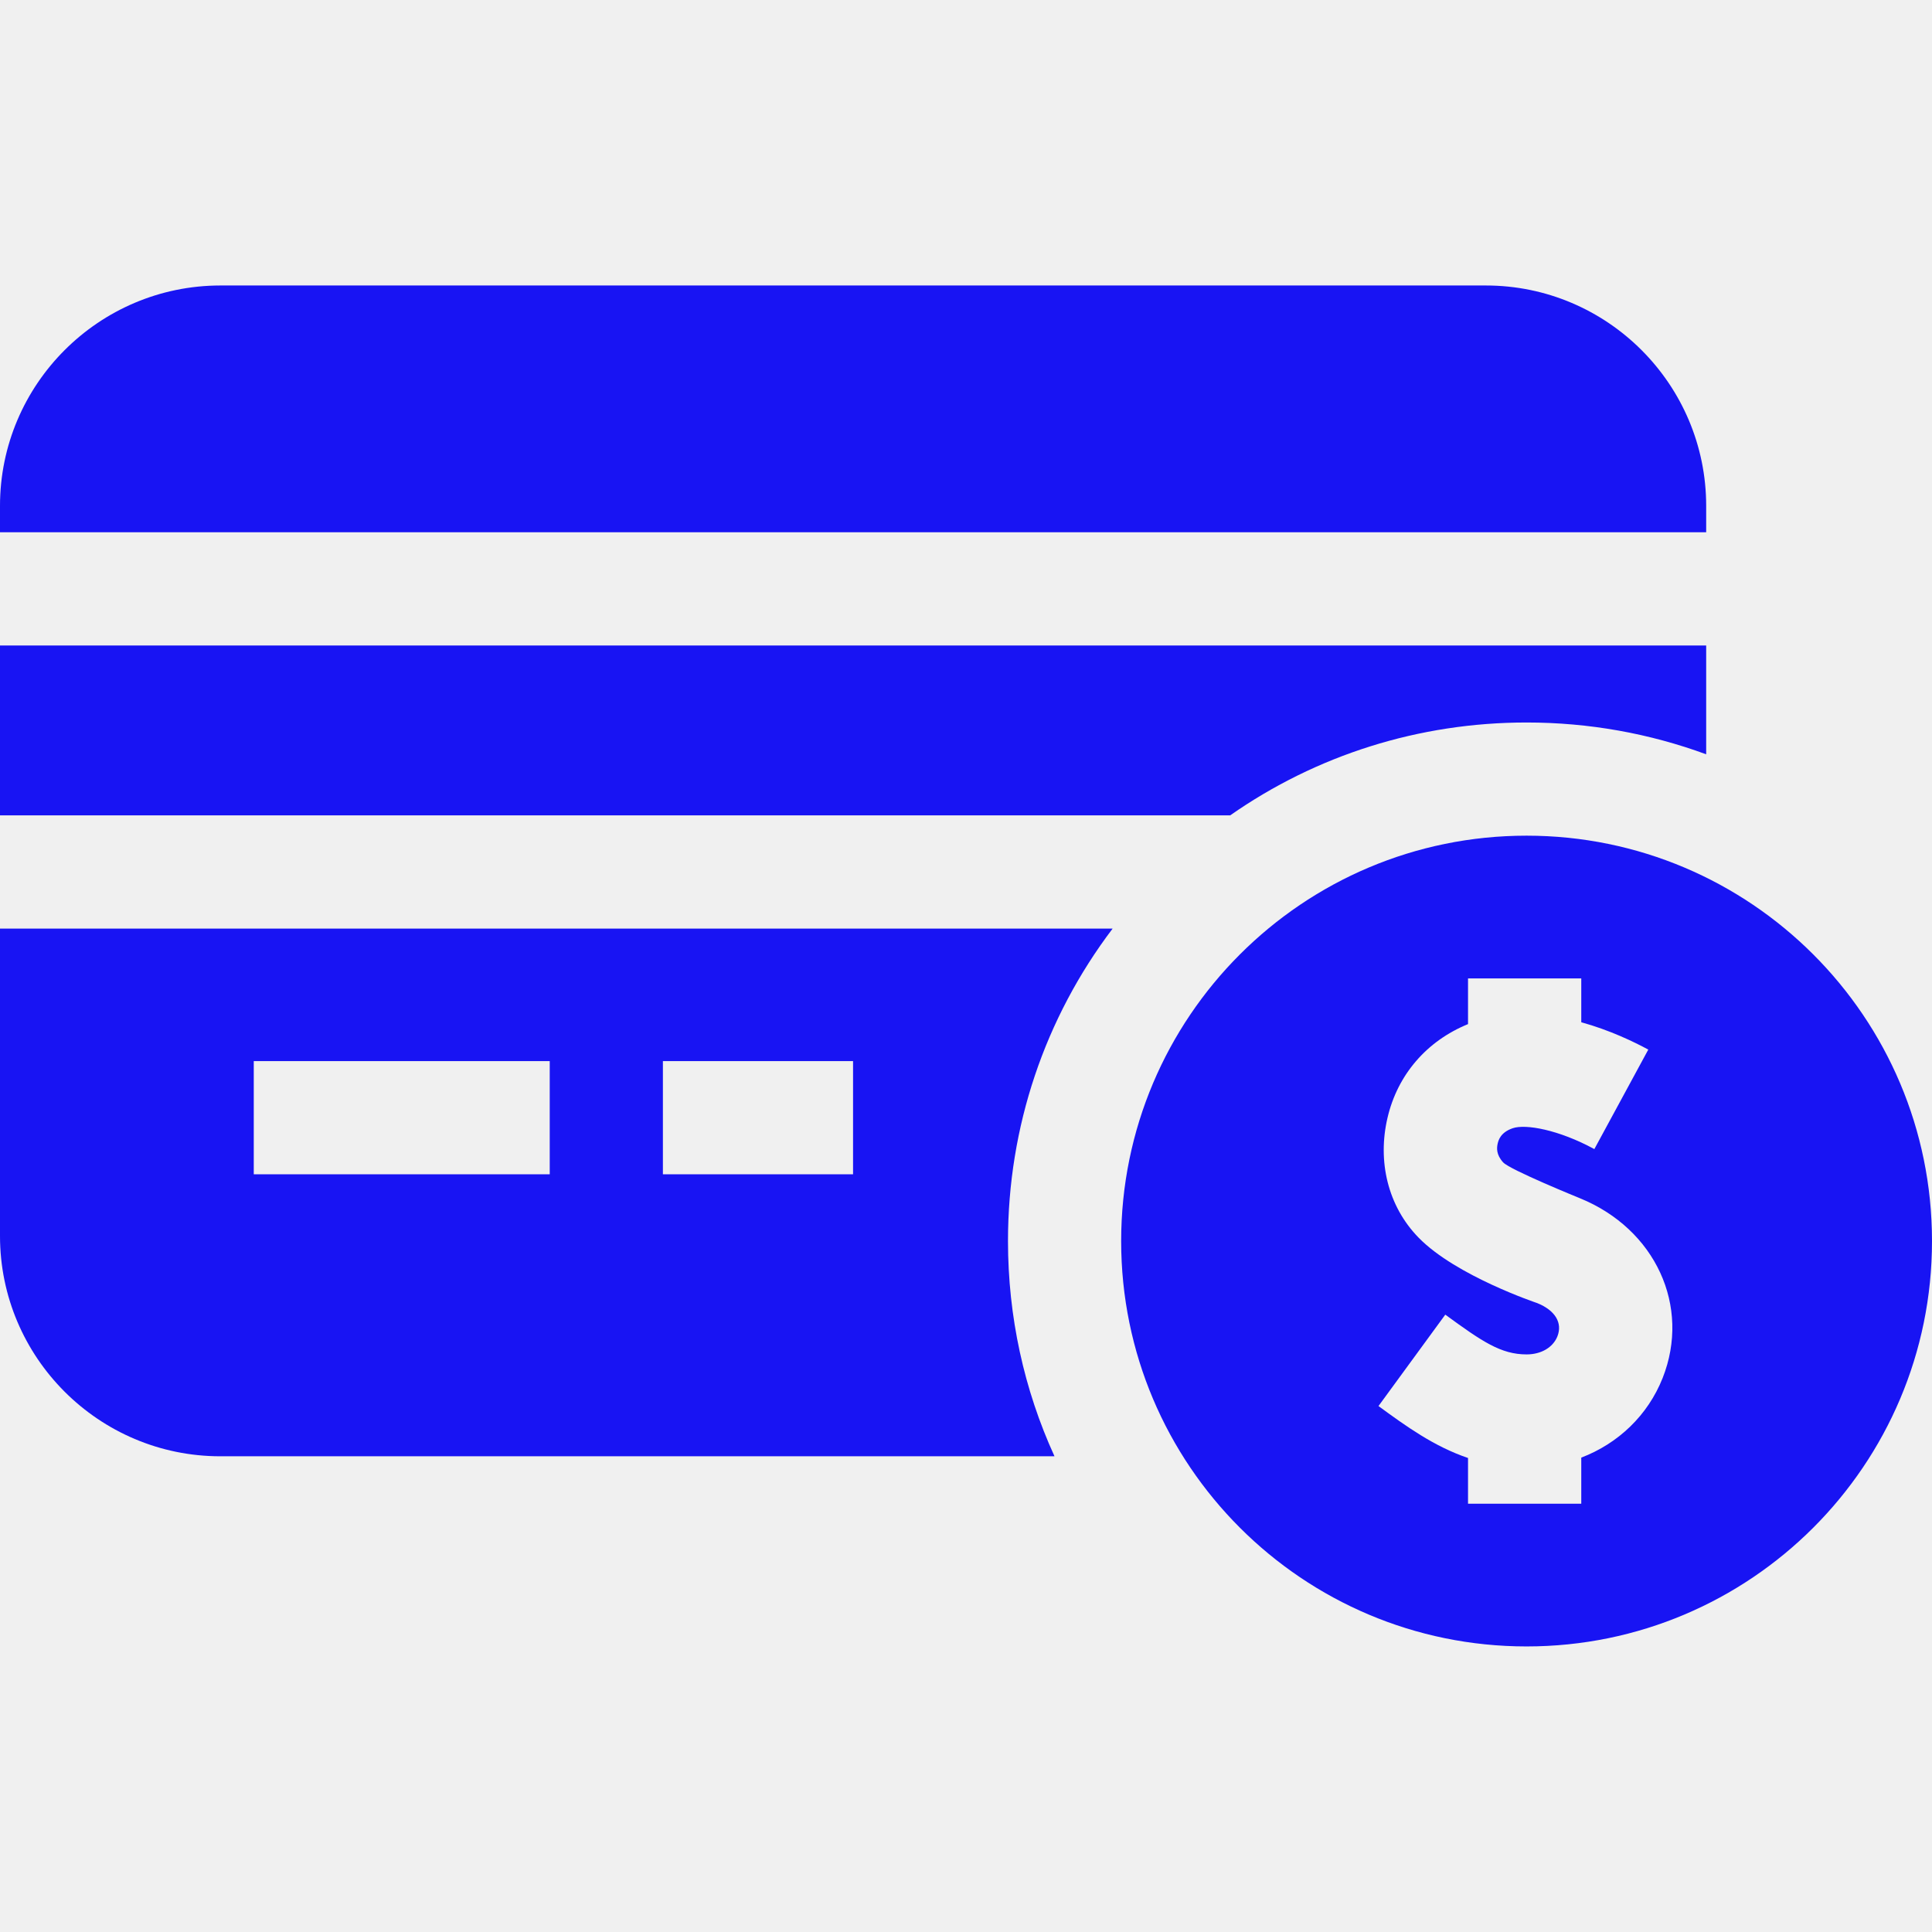
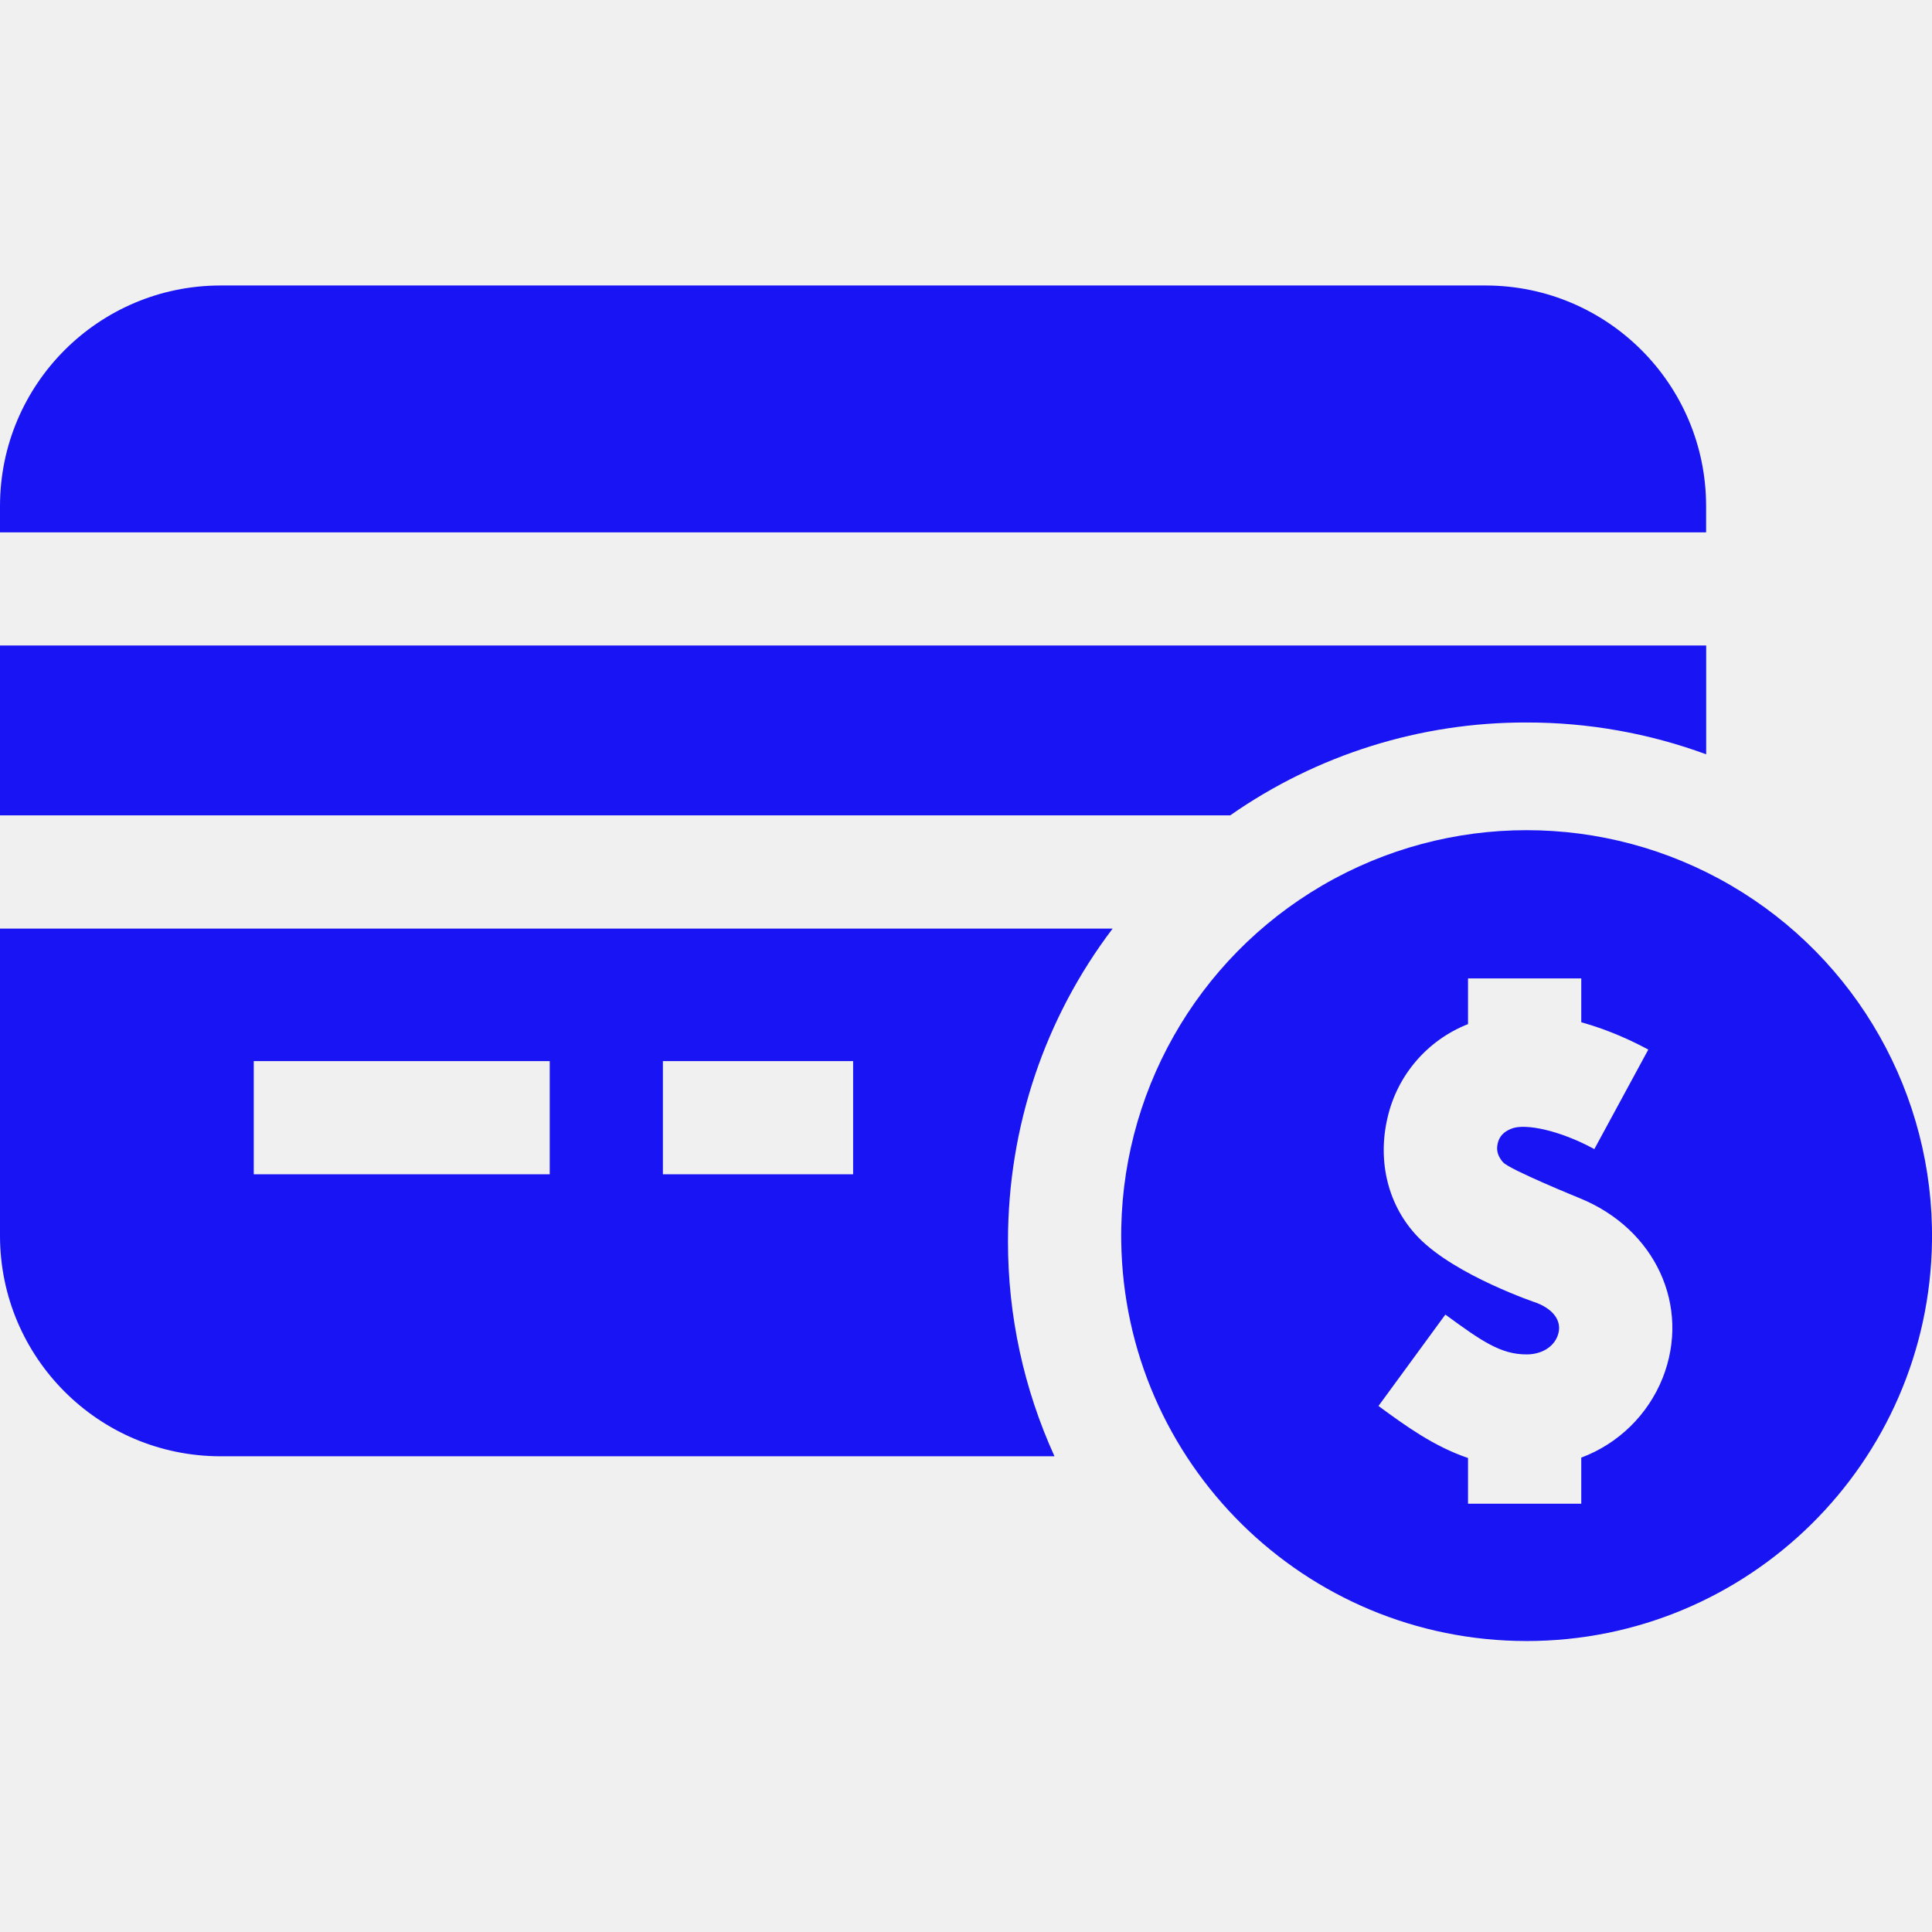
- <svg xmlns="http://www.w3.org/2000/svg" width="26" height="26" viewBox="0 0 26 26" fill="none">
-   <g clip-path="url(#clip0_20_676)">
-     <path d="M22.961 7.163V6.808C22.961 5.173 21.631 3.842 19.996 3.842H2.965C1.33 3.843 0 5.173 0 6.808V7.163H22.961Z" fill="#1814f3" />
-     <path d="M13.565 16.702C13.565 15.164 14.06 13.702 14.973 12.497H0V16.633C0 18.268 1.33 19.598 2.965 19.598H14.191C13.781 18.701 13.565 17.718 13.565 16.702ZM11.48 15.803H8.921V14.28H11.48V15.803ZM3.415 14.28H7.398V15.803H3.415V14.28Z" fill="#1814f3" />
-     <path d="M16.555 10.973C17.716 10.161 19.097 9.723 20.544 9.723C21.382 9.723 22.197 9.87 22.961 10.151V8.687H0V10.973H16.555Z" fill="#1814f3" />
-     <path d="M26 16.702C26 13.689 23.557 11.246 20.544 11.246C17.531 11.246 15.088 13.689 15.088 16.702C15.088 19.715 17.531 22.157 20.544 22.157C23.557 22.157 26 19.715 26 16.702ZM21.28 19.616V20.236H20.518V20.236V20.236H19.756V19.621C19.296 19.465 18.919 19.191 18.551 18.922L19.45 17.692C19.945 18.053 20.198 18.227 20.544 18.227C20.74 18.227 20.899 18.134 20.959 17.984C21.03 17.802 20.929 17.634 20.686 17.536C20.686 17.536 19.597 17.172 19.094 16.659C18.672 16.229 18.537 15.622 18.672 15.045C18.807 14.463 19.2 14.009 19.756 13.782V13.167H21.28V13.757C21.667 13.864 21.994 14.023 22.182 14.125L21.456 15.464C20.974 15.202 20.53 15.124 20.358 15.183C20.19 15.24 20.165 15.349 20.155 15.39C20.142 15.449 20.134 15.538 20.228 15.642C20.317 15.742 21.261 16.125 21.261 16.125C22.278 16.539 22.757 17.579 22.375 18.545C22.176 19.047 21.776 19.427 21.28 19.616Z" fill="#1814f3" />
+ <svg xmlns="http://www.w3.org/2000/svg" width="26" height="26" fill="none">
+   <g fill="#1814f3" clip-path="url(#a)">
+     <path d="M22.96 7.163v-.355a2.969 2.969 0 0 0-2.964-2.966H2.966A2.969 2.969 0 0 0 0 6.809v.355h22.96ZM13.565 16.702c0-1.538.495-3 1.408-4.205H0v4.136a2.969 2.969 0 0 0 2.965 2.965h11.226a6.958 6.958 0 0 1-.626-2.896Zm-2.085-.899H8.921V14.28h2.56v1.523ZM3.415 14.28h3.983v1.523H3.415V14.28ZM16.555 10.973a6.929 6.929 0 0 1 3.99-1.25 6.98 6.98 0 0 1 2.416.428V8.687H0v2.286h16.555ZM26 16.702a5.456 5.456 0 1 0-10.911 0 5.456 5.456 0 0 0 10.911 0Zm-4.72 2.914v.62h-1.524v-.615c-.46-.156-.837-.43-1.205-.7l.9-1.23c.494.362.747.536 1.093.536.196 0 .355-.093.415-.243.072-.182-.03-.35-.273-.448 0 0-1.089-.364-1.592-.877-.422-.43-.557-1.037-.422-1.614a1.78 1.78 0 0 1 1.084-1.263v-.615h1.524v.59c.387.107.714.266.902.368l-.726 1.339c-.482-.262-.926-.34-1.098-.281-.168.057-.193.166-.203.207-.013.059-.02.148.073.252.09.1 1.032.483 1.032.483 1.018.414 1.497 1.454 1.115 2.42a1.895 1.895 0 0 1-1.095 1.071Z" />
  </g>
  <defs>
-     <clipPath id="clip0_20_676">
-       <rect width="26" height="26" fill="white" />
+     <clipPath id="a">
+       <path fill="#fff" d="M0 0h26v26H0z" />
    </clipPath>
  </defs>
</svg>
